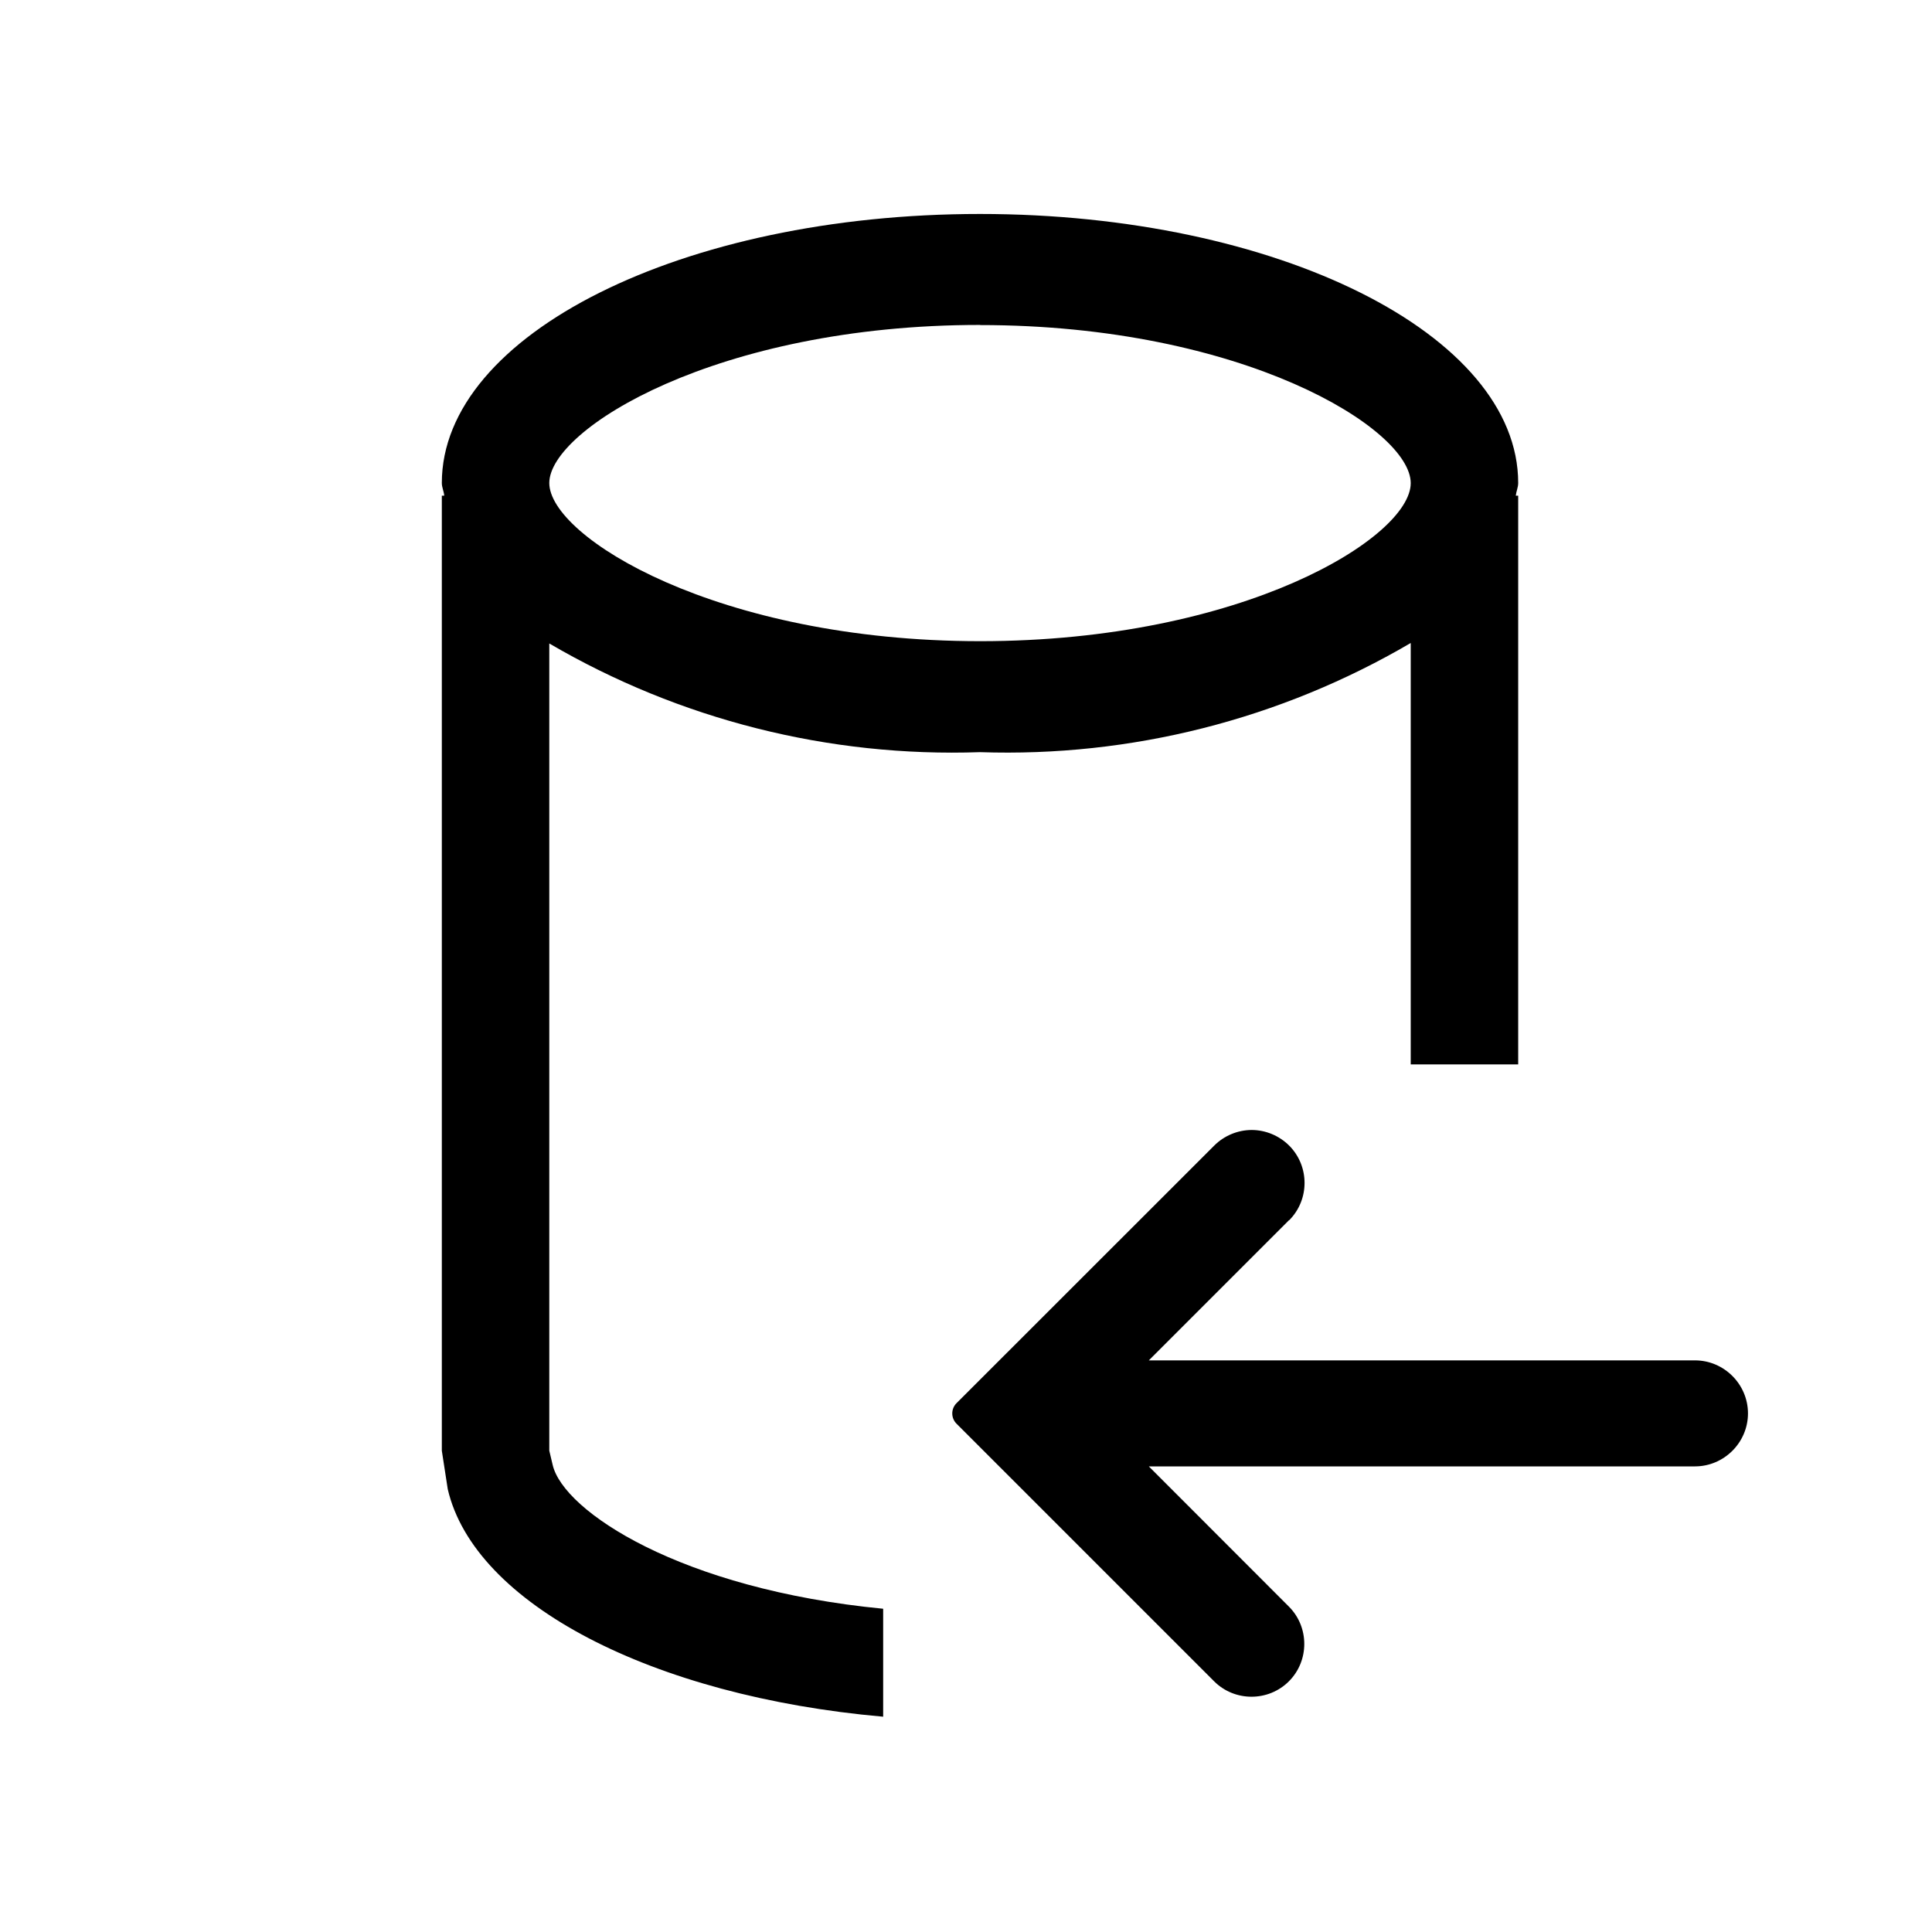
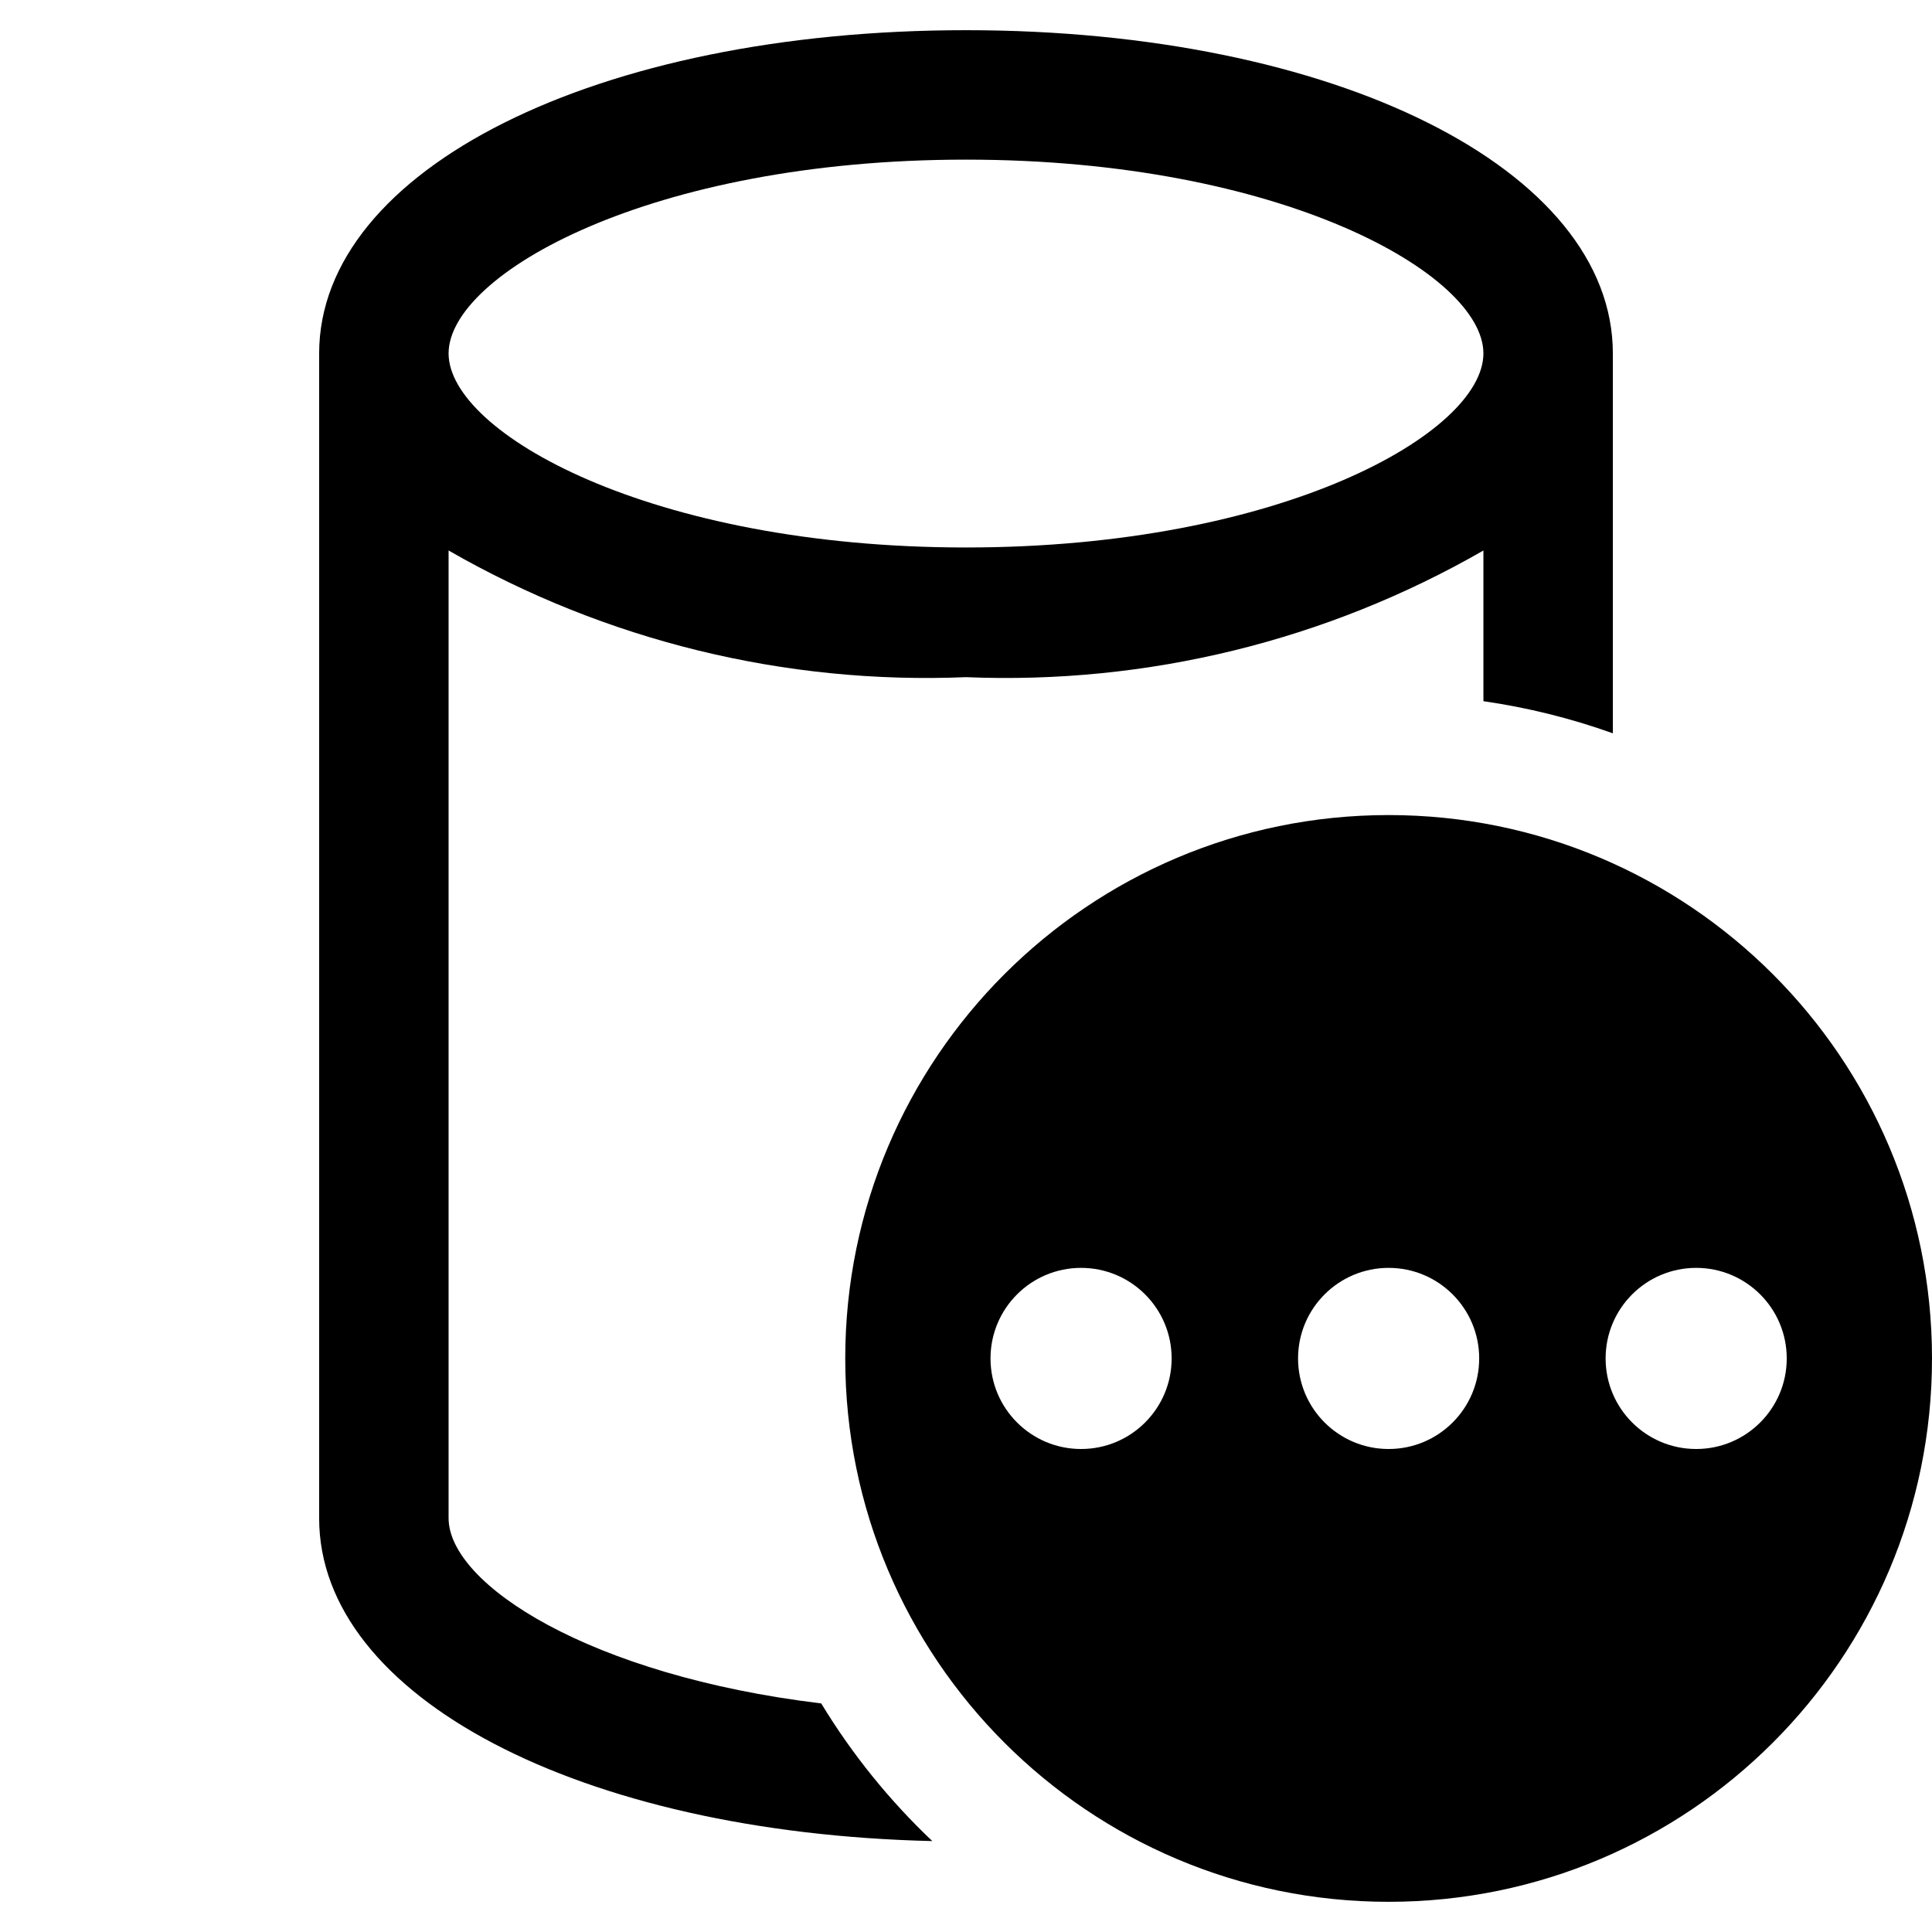
<svg xmlns="http://www.w3.org/2000/svg" width="16" height="16" viewBox="0 0 16 16" fill="currentColor" version="1.1" id="svg1">
  <defs id="defs1" />
-   <path id="path1" style="fill:#000000;stroke-width:1" d="M 8.116,1.772 C 5.654,1.772 3.659,2.769 3.659,4 c 0,0.036 0.017,0.069 0.02,0.105 H 3.659 V 12.014 l 0.049,0.318 c 0.22,0.95 1.693,1.716 3.606,1.885 V 13.323 C 5.637,13.161 4.666,12.515 4.577,12.132 L 4.549,12.014 V 5.329 a 6.61,6.61 0 0 0 3.567,0.9 6.61,6.61 0 0 0 3.567,-0.904 v 3.49 h 0.89 V 4.105 h -0.02 c 0.004,-0.036 0.02,-0.069 0.02,-0.105 0,-1.231 -1.995,-2.228 -4.457,-2.228 z m 0,0.92 c 2.177,0 3.567,0.859 3.567,1.309 0,0.449 -1.39,1.309 -3.567,1.309 C 5.939,5.309 4.549,4.446 4.549,4 c 0,-0.446 1.39,-1.309 3.567,-1.309 z m 2.249,6.666 c -0.116,6.302e-4 -0.229,0.048 -0.31,0.13 L 7.921,11.621 a 0.12,0.12 0 0 0 0,0.169 l 2.134,2.134 c 0.17,0.17 0.449,0.17 0.619,0 0.17,-0.17 0.17,-0.449 0,-0.619 L 9.514,12.144 h 4.523 c 0.241,-4.7e-5 0.439,-0.198 0.439,-0.439 -4.5e-5,-0.241 -0.198,-0.439 -0.439,-0.439 H 9.514 l 1.161,-1.161 a 0.12,0.12 0 0 0 0.002,0 c 0.169,-0.17 0.169,-0.447 0,-0.617 C 10.594,9.405 10.481,9.358 10.365,9.358 Z" />
-   <g id="path5" style="opacity:1;fill:#000000;fill-opacity:1;stroke-width:1.246" transform="matrix(0.8023593,0,0,0.8023593,1.802598,1.578616)" />
+   <g id="path5" style="opacity:1;fill:#000000;fill-opacity:1" />
+   <path id="path1-2" style="stroke-width:1;fill:#000000" d="M 8,0.25 C 4.945,0.25 2.643,1.401 2.643,2.928 v 9.645 c 0,1.48 2.163,2.606 5.078,2.674 A 5.5,5.5 0 0 1 6.801,14.107 C 4.884,13.876 3.715,13.12 3.715,12.572 V 4.559 c 1.301,0.748 2.786,1.111 4.285,1.049 1.499,0.062 2.984,-0.301 4.285,-1.049 v 1.248 a 5.5,5.5 0 0 1 1.072,0.266 V 2.928 C 13.357,1.401 11.055,0.25 8,0.25 Z m 0,1.072 c 2.615,0 4.285,0.95 4.285,1.605 0,0.656 -1.67,1.607 -4.285,1.607 -2.615,0 -4.285,-0.952 -4.285,-1.607 0,-0.656 1.669,-1.605 4.285,-1.605 z M 11.5,6.75 A 4.5,4.5 0 0 0 7,11.25 4.5,4.5 0 0 0 11.5,15.75 4.5,4.5 0 0 0 16,11.25 4.5,4.5 0 0 0 11.5,6.75 Z M 8.953,10.5 a 0.75,0.75 0 0 1 0.75,0.75 0.75,0.75 0 0 1 -0.75,0.75 0.75,0.75 0 0 1 -0.75,-0.75 0.75,0.75 0 0 1 0.75,-0.75 z M 11.5,10.5 A 0.75,0.75 0 0 1 12.25,11.25 0.75,0.75 0 0 1 11.5,12 0.75,0.75 0 0 1 10.75,11.25 0.75,0.75 0 0 1 11.5,10.5 Z m 2.547,0 a 0.75,0.75 0 0 1 0.75,0.75 0.75,0.75 0 0 1 -0.75,0.75 0.75,0.75 0 0 1 -0.75,-0.75 0.75,0.75 0 0 1 0.75,-0.75 z" />
</svg>
